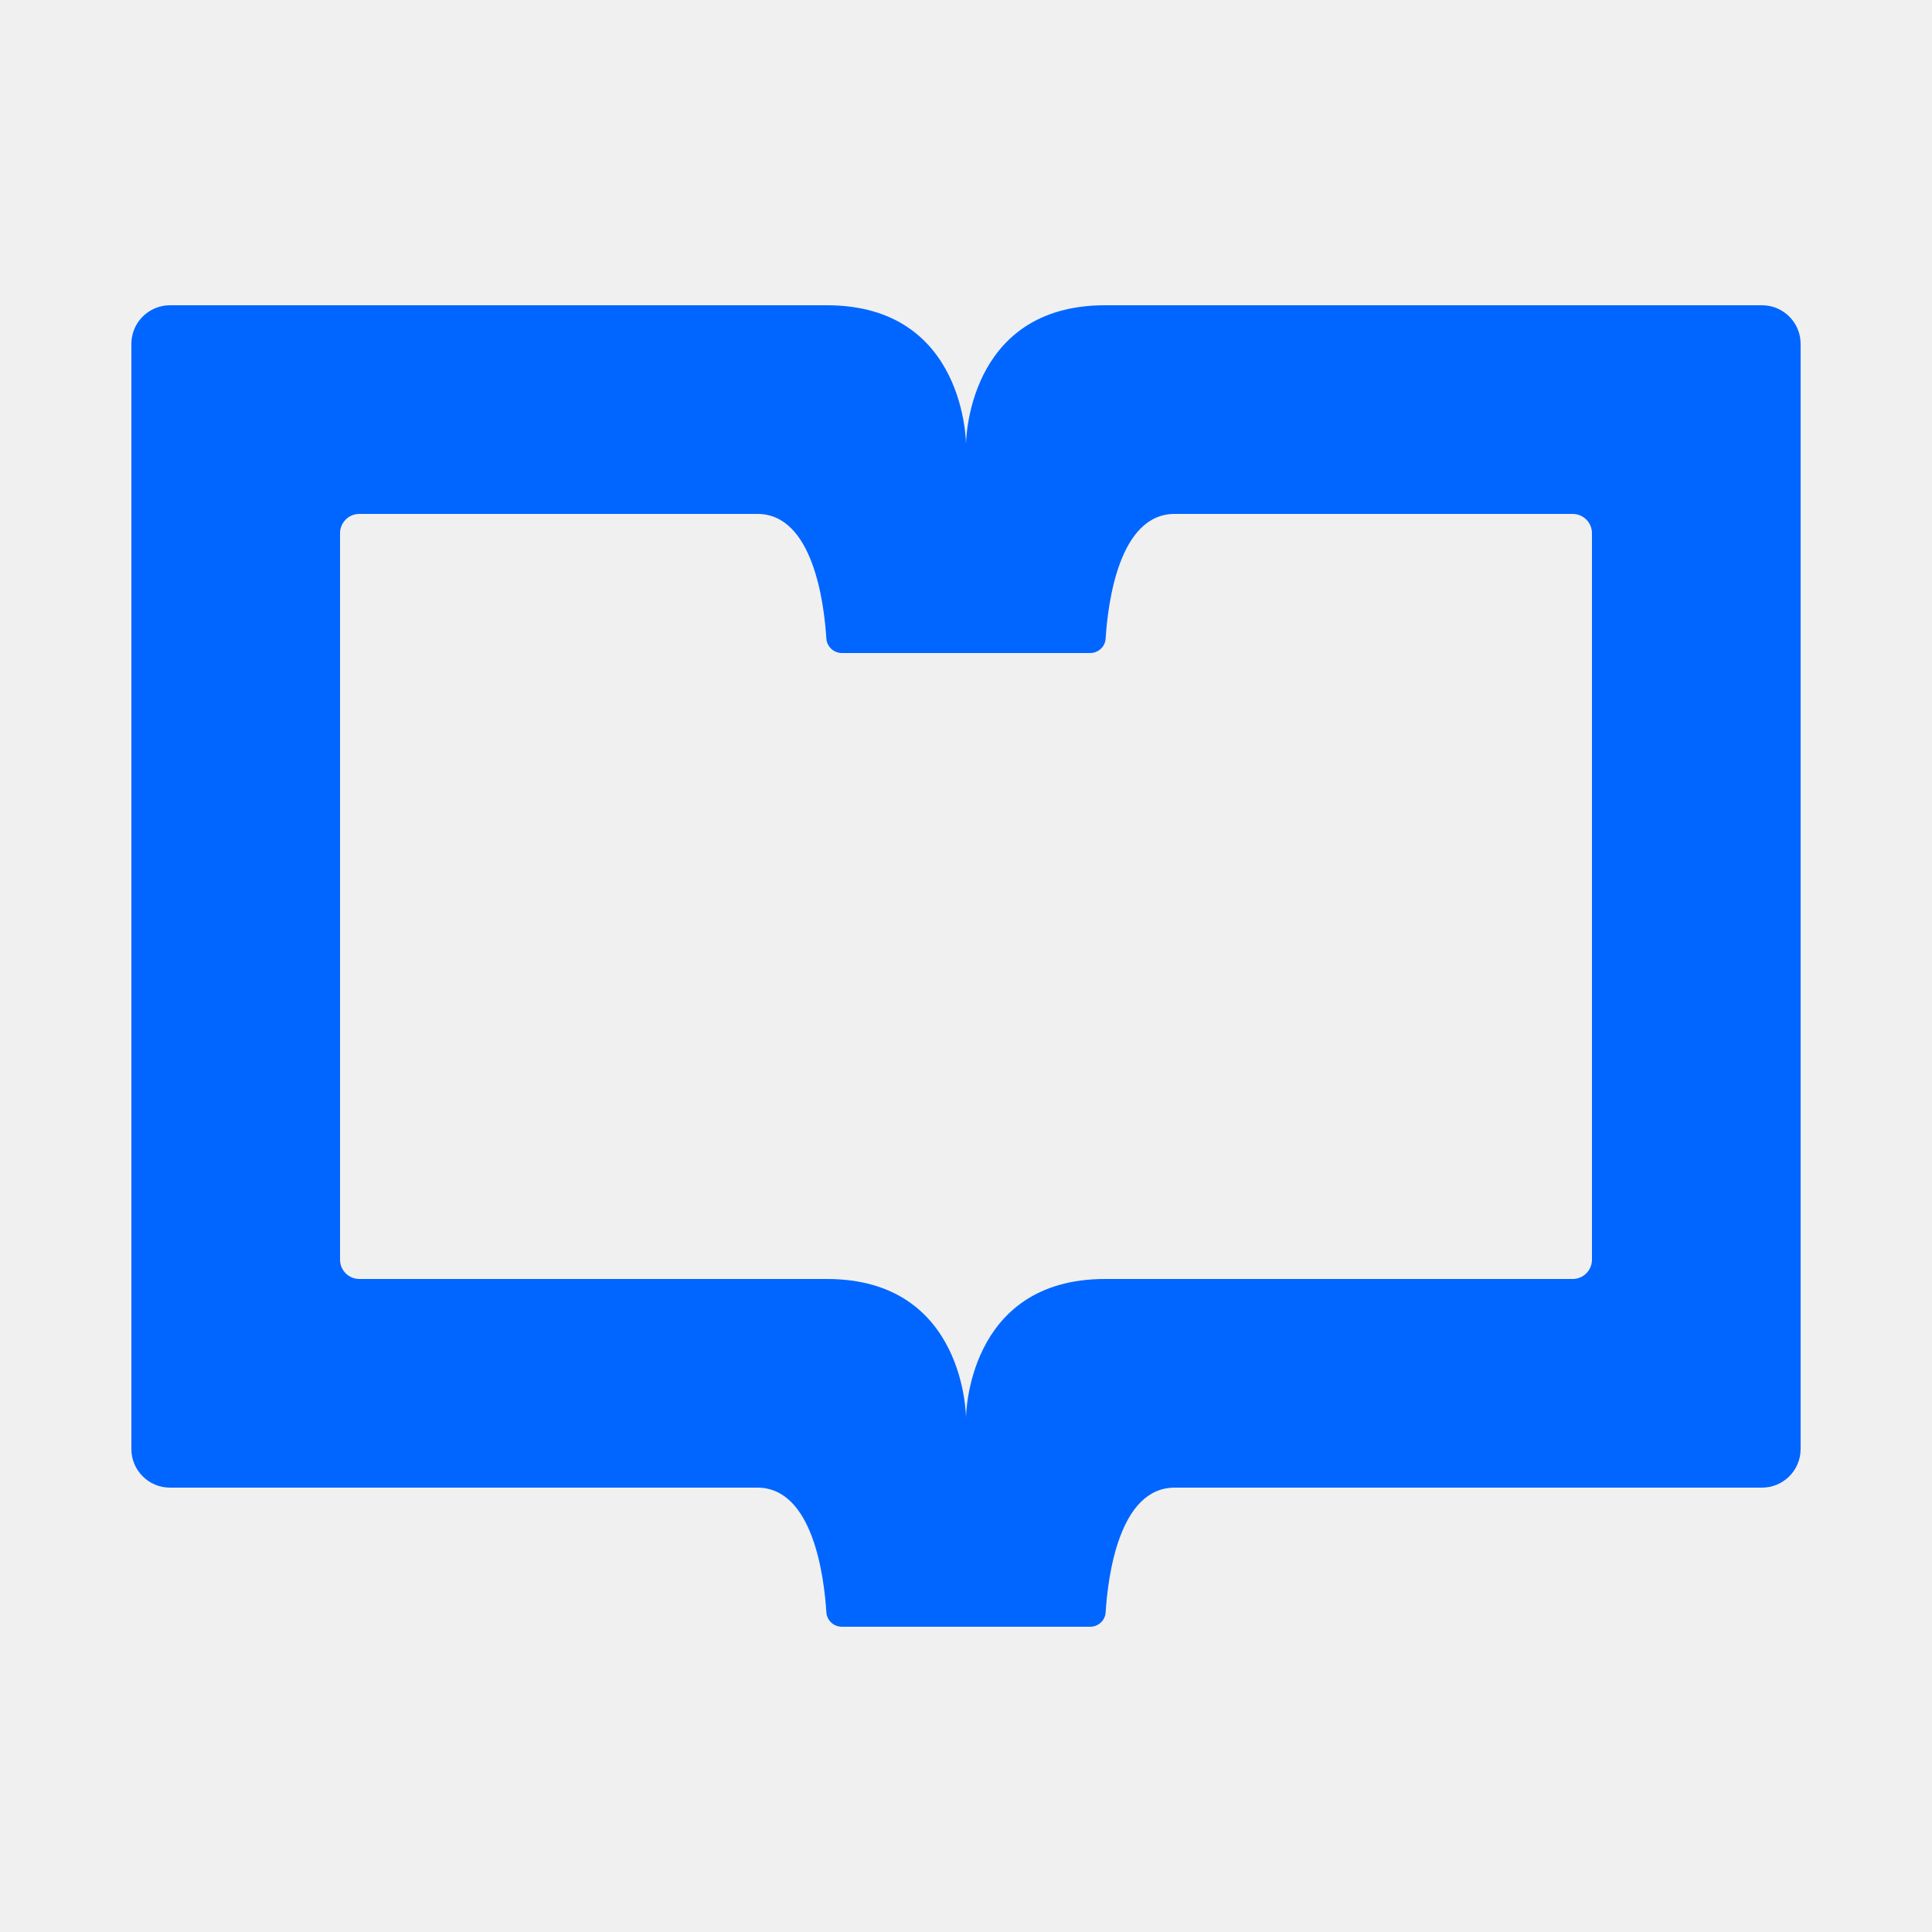
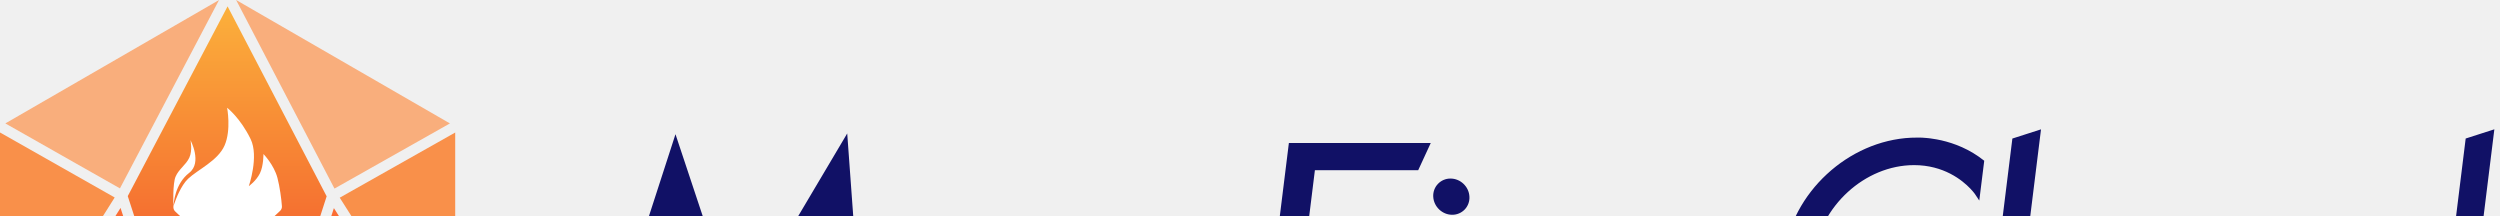
- <svg xmlns="http://www.w3.org/2000/svg" id="Layer_1" viewBox="0 0 250 250">
-   <path d="m143,39.5c-18,0-18,18-18,18,0,0,0-18-18-18H22c-2.76,0-5,2.24-5,5v143c0,2.76,2.24,5,5,5h76c7.2,0,8.64,11.52,8.93,16.13.07,1.05.95,1.87,2,1.87h32.14c1.06,0,1.94-.82,2-1.87.29-4.61,1.73-16.13,8.93-16.13h76c2.76,0,5-2.24,5-5V44.5c0-2.76-2.24-5-5-5h-85Zm63,123.5c0,1.38-1.12,2.5-2.5,2.5h-60.5c-18,0-18,18-18,18,0,0,0-18-18-18h-60.5c-1.38,0-2.5-1.12-2.5-2.5v-94c0-1.38,1.12-2.5,2.5-2.5h51.5c7.2,0,8.64,11.52,8.93,16.13.07,1.05.95,1.87,2,1.87h32.14c1.06,0,1.94-.82,2-1.87.29-4.61,1.73-16.13,8.93-16.13h51.5c1.38,0,2.5,1.12,2.5,2.5v94Z" style="fill:#06f;" />
+ <svg xmlns="http://www.w3.org/2000/svg" width="232" height="20">
+   <defs>
+     <linearGradient x1="50%" y1="98.083%" x2="50%" y2=".767%" id="a">
+       <stop stop-color="#ED1C23" offset="0%" />
+       <stop stop-color="#FBAF3B" offset="100%" />
+     </linearGradient>
+   </defs>
+   <g fill="none" fill-rule="evenodd">
+     <path d="M78.622 12.384l1.596 21.94H77.49l-.847-14.154-8.98 15.523-4.899-15.53-4.416 14.162H55.6l7.085-21.871 5.712 17.174 10.224-17.244zm99.46.382l.324.01.454.036c.085.008.175.018.269.03l.61.096c1.09.203 2.518.644 3.883 1.596l.515.383-.46 3.694-.413-.62-.154-.195-.255-.285c-.765-.802-2.485-2.188-5.23-2.188-4.55 0-8.723 3.809-9.3 8.491-.287 2.311.334 4.469 1.755 6.077 1.342 1.517 3.257 2.354 5.39 2.354 2.606 0 4.58-1.225 5.606-2.04l.359-.3.424-.408.507-.552-.466 3.766-.093.06a12.622 12.622 0 01-4.577 1.842l-.629.1-.53.058-.418.027-.444.003c-2.918-.002-5.532-1.142-7.36-3.21-1.851-2.096-2.67-4.88-2.305-7.837.73-5.88 5.964-10.696 11.806-10.974l.732-.014zm18.174 9.018c1.724 0 3.344.713 4.443 1.956 1.101 1.248 1.59 2.88 1.377 4.596-.432 3.504-3.808 6.466-7.375 6.466-1.728 0-3.348-.715-4.45-1.96-1.096-1.242-1.583-2.864-1.377-4.563.44-3.52 3.818-6.495 7.382-6.495zm19.446.535l-1.486 12.02h-2.558l.16-1.292c-.936.93-2.462 1.755-4.173 1.755-1.318 0-2.48-.492-3.267-1.385-.804-.91-1.168-2.184-1.008-3.497l.9-7.274 2.597-.327-.914 7.402c-.101.785.084 1.466.525 1.968.49.552 1.27.845 2.25.845 1.526 0 3.3-1.155 3.51-2.873l.87-7.015 2.594-.327zm-63.587-.547c1.77 0 3.21.58 4.164 1.678 1.047 1.207 1.48 3.01 1.263 5.233l-.097.771h-9.914c.16 1.896 1.567 2.979 3.895 2.979 1.806 0 2.878-.434 3.868-.961l1.119-.623-.312 2.522-.106.06c-1.224.687-2.604 1.356-4.8 1.356-2.092 0-3.873-.708-5.006-1.992-.991-1.12-1.404-2.599-1.198-4.272.548-4.433 4.001-6.751 7.124-6.751zm-62.717 0c1.771 0 3.211.58 4.164 1.678 1.048 1.207 1.48 3.01 1.263 5.233l-.097.771h-9.914c.16 1.896 1.567 2.979 3.895 2.979 1.622 0 2.652-.35 3.563-.803l.594-.315.83-.466-.312 2.522-.105.06c-1.224.687-2.604 1.356-4.8 1.356-2.093 0-3.874-.708-5.007-1.992-.99-1.12-1.404-2.599-1.197-4.272.547-4.433 4-6.751 7.123-6.751zM231.476 12l-2.767 22.34h-2.556l.197-1.59c-1.104 1.191-2.882 2.021-4.471 2.021-1.781 0-3.24-.583-4.217-1.69-1.02-1.151-1.452-2.817-1.222-4.686.485-3.908 3.43-6.636 7.167-6.636 1.565 0 3.065.832 3.852 2.064l1.356-10.968 2.661-.855zm-42.07.002L186.64 34.34h-2.556l2.664-21.483 2.66-.854zm-56.632 1.268l-1.166 2.527h-9.586l-.85 6.867h6.627v.48h-.12l-.883 1.778v.24h-5.933l-1.138 9.163h-2.729l2.612-21.055h13.166zm2.715 9.038l-1.497 12.017h-2.559l1.455-11.722 2.601-.295zm-24.427-.537c1 0 1.93.427 2.616 1.204.84.95 1.224 2.29 1.053 3.677l-.955 7.673h-2.527l.922-7.445c.13-1.017-.027-1.81-.45-2.287-.326-.367-.815-.554-1.458-.554-1.954 0-3.178 1.346-3.332 2.613l-.955 7.673h-2.556l.922-7.445c.127-1.03-.024-1.826-.442-2.297-.319-.362-.801-.544-1.437-.544-1.522 0-3.3 1.166-3.516 2.901l-.912 7.385h-2.559l1.455-11.722 2.594-.295-.146 1.164c1.027-1.077 2.419-1.701 3.854-1.701 1.375 0 2.58.79 3.226 2.083.914-1.13 2.05-2.083 4.603-2.083zm29.487.532l-.206 1.73c1.082-.978 2.932-1.7 4.514-1.7h.269l-.271 2.282h-.214c-1.814 0-4.469.837-4.7 2.7l-.866 7.01h-2.558l1.45-11.693 2.582-.329zm55.47 1.865c-2.31 0-4.27 1.792-4.563 4.168-.144 1.145.15 2.196.824 2.957.64.725 1.586 1.126 2.656 1.126 2.292 0 4.241-1.78 4.532-4.14.146-1.169-.144-2.237-.821-3.003-.634-.715-1.567-1.108-2.628-1.108zm27.497-.029c-2.278 0-4.15 1.752-4.45 4.17-.149 1.187.137 2.255.8 3.006.611.692 1.526 1.076 2.57 1.076 2.294 0 4.173-1.743 4.468-4.143.152-1.21-.13-2.285-.79-3.033-.623-.704-1.52-1.076-2.598-1.076zm-134.356.045c-1.89 0-3.372 1.094-4.015 2.947h7.164a2.853 2.853 0 00-.71-1.956c-.574-.648-1.416-.991-2.439-.991zm62.715 0c-1.892 0-3.37 1.094-4.013 2.947h7.166a2.867 2.867 0 00-.713-1.956c-.573-.648-1.416-.991-2.44-.991zm-17.267-7.614c.919 0 1.706.748 1.754 1.668a1.587 1.587 0 01-1.603 1.692c-.917 0-1.704-.75-1.754-1.668a1.593 1.593 0 011.603-1.692z" fill="#116" />
+     <path fill="#F9AE7C" d="M11.131 17.482L20.326.002.495 11.453zm30.621-6.028L21.912 0l9.127 17.5z" />
+     <path fill="#F9904A" d="M10.643 18.326L0 12.293v22.919z" />
+     <path fill="url(#a)" d="M11.856 18.2l9.264 28.536 9.193-28.519L21.119.59z" />
+     <path fill="#F9904A" d="M42.243 12.298l-10.716 6.047 10.716 16.872z" />
+     <path fill="#FB6D33" d="M30.985 19.312l-9.234 28.645L41.82 36.371zm-19.799-.017L.423 36.37 20.49 47.957z" />
+     <path d="M25.746 16.503c-.324-1.216-1.298-2.21-1.298-2.21s.015 1.086-.324 1.784c-.345.71-1.034 1.197-1.034 1.197s.954-2.752.17-4.363c-.963-1.98-2.184-2.91-2.184-2.91s.398 2.056-.237 3.502c-.624 1.423-2.494 2.237-3.386 3.088-.659.629-1.132 1.868-1.336 2.474a.509.509 0 00-.023.133c.013-.349.144-2.14 1.463-3.157 1.232-.95.119-3.035.119-3.035s.205.95-.107 1.625c-.312.676-.975 1.053-1.277 1.766-.268.635-.212 2.522-.201 2.82v.023l.001.022v-.014a.54.54 0 00.193.4l4.446 4.2c.2.166.49.166.69.001l4.548-4.259a.535.535 0 00.193-.448c-.039-.616-.203-1.84-.416-2.639" fill="#FFF" />
+   </g>
</svg>
